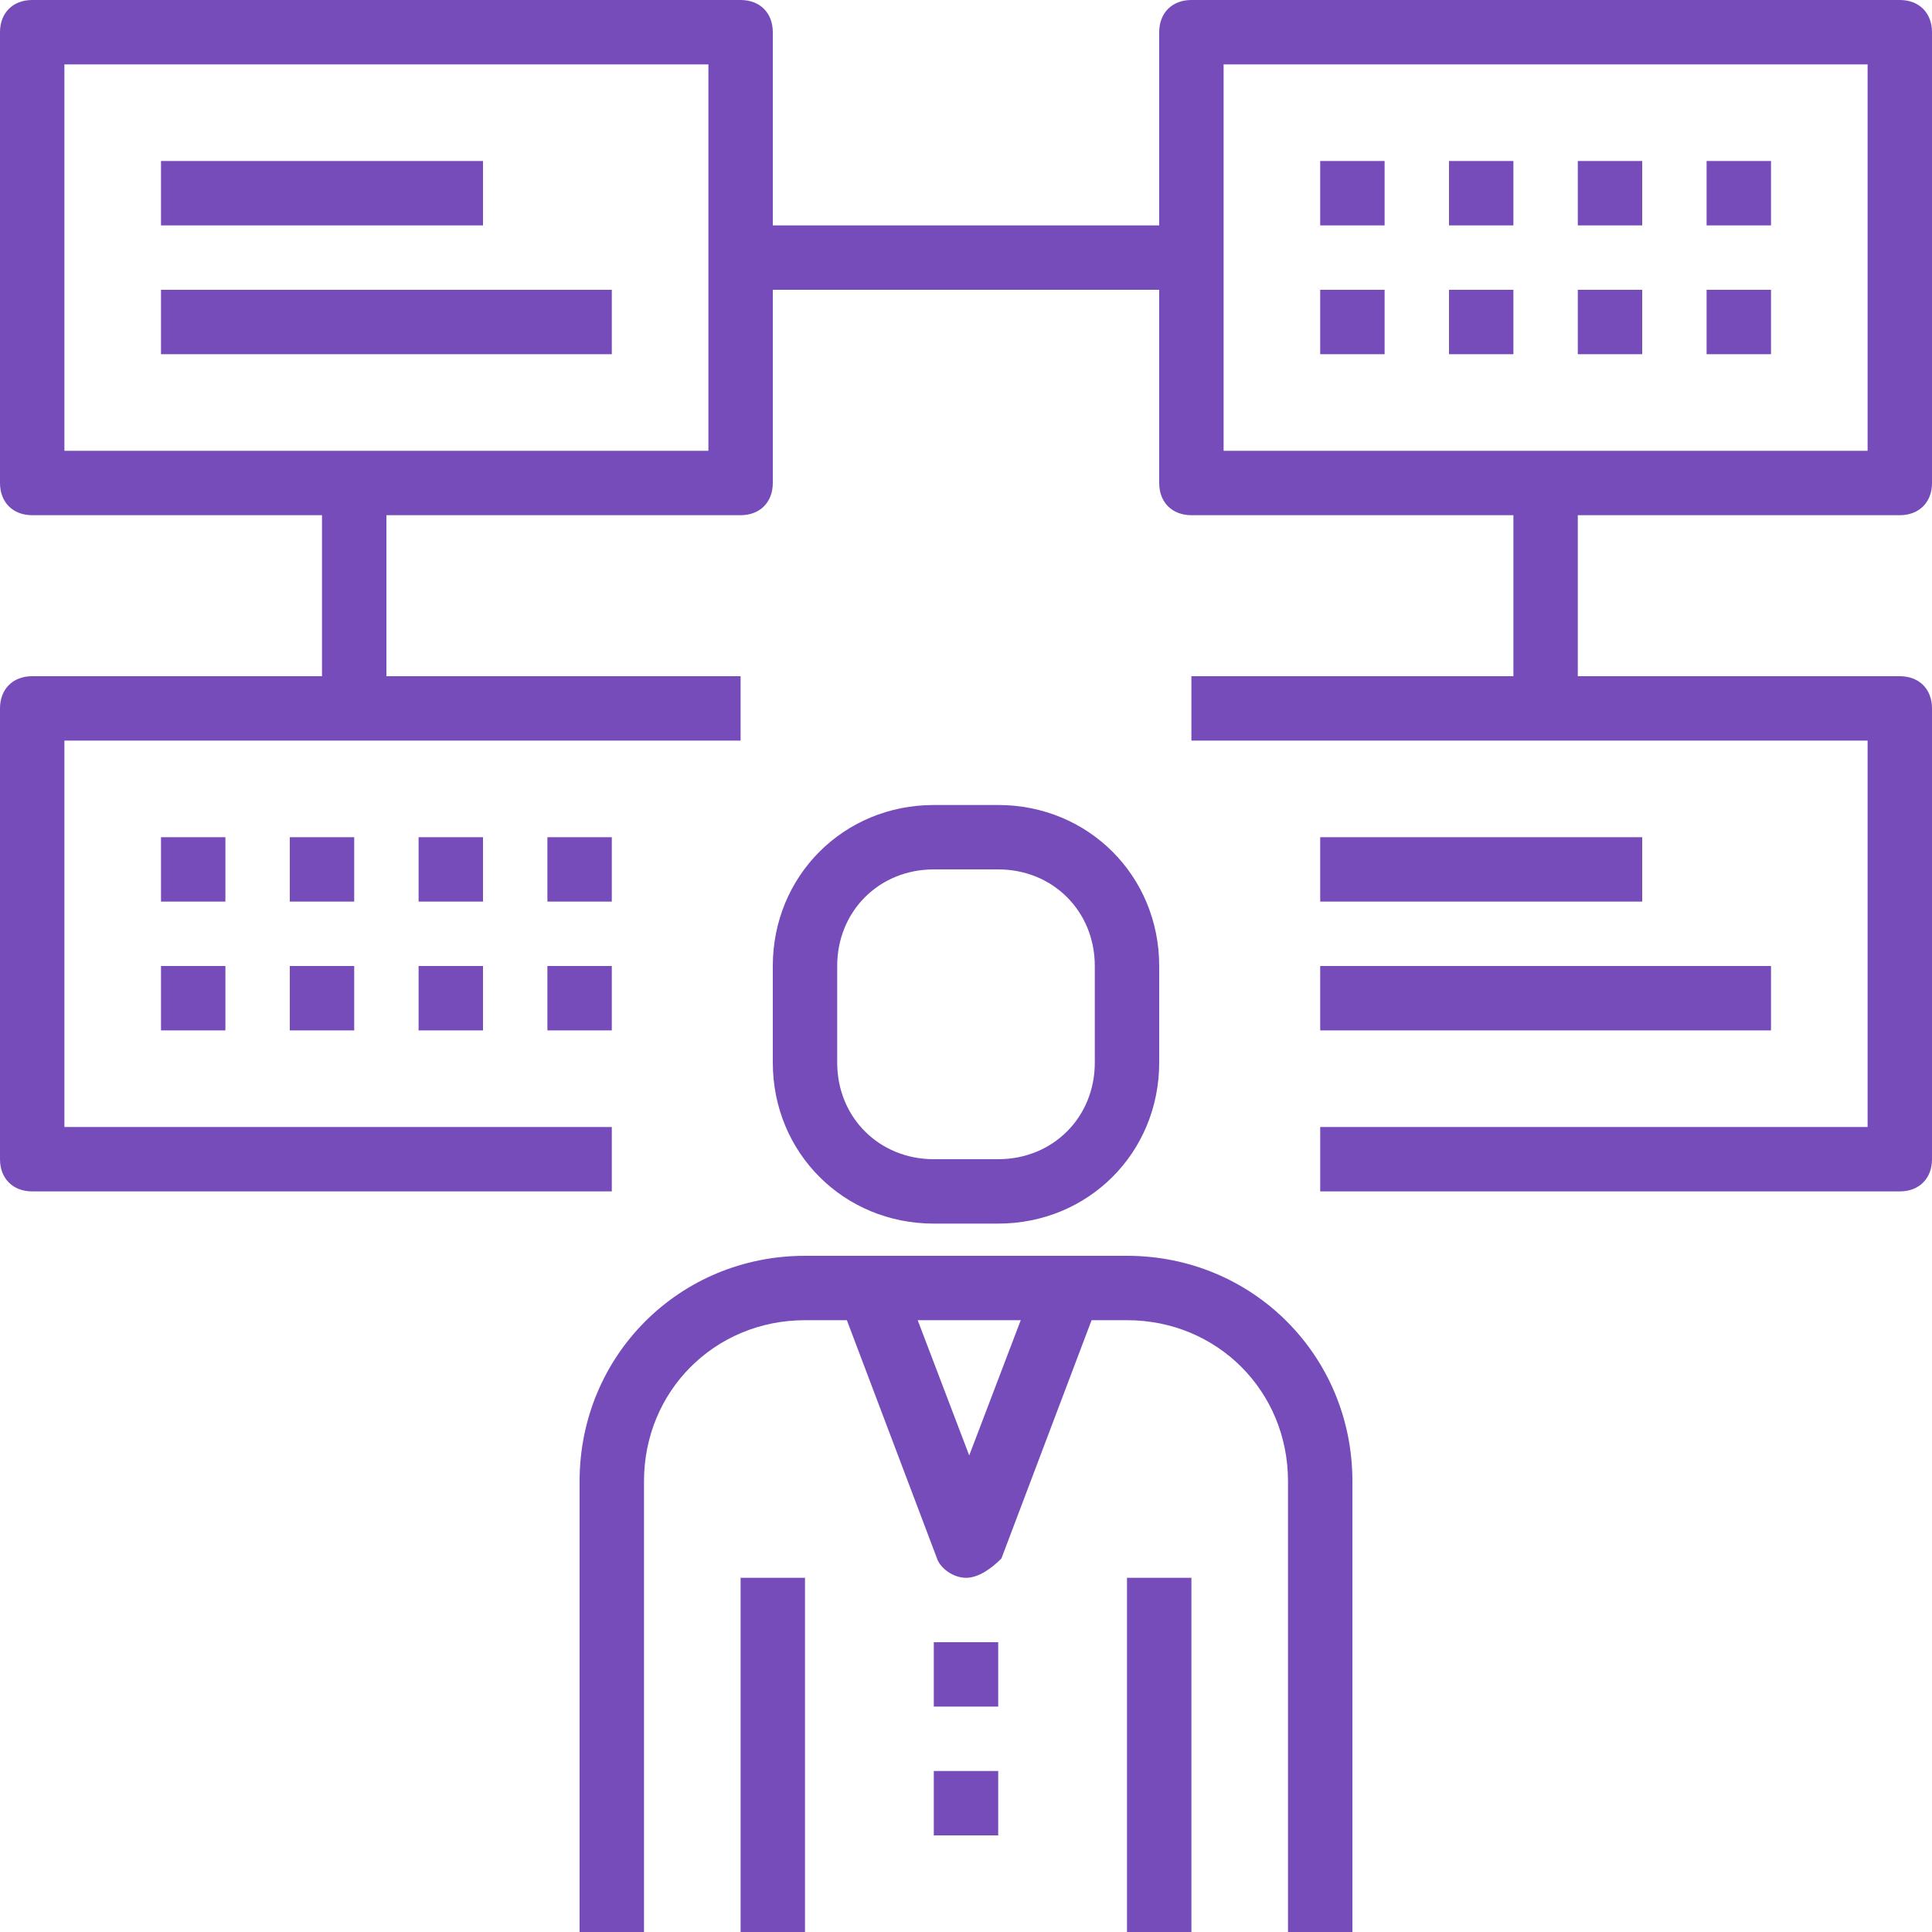
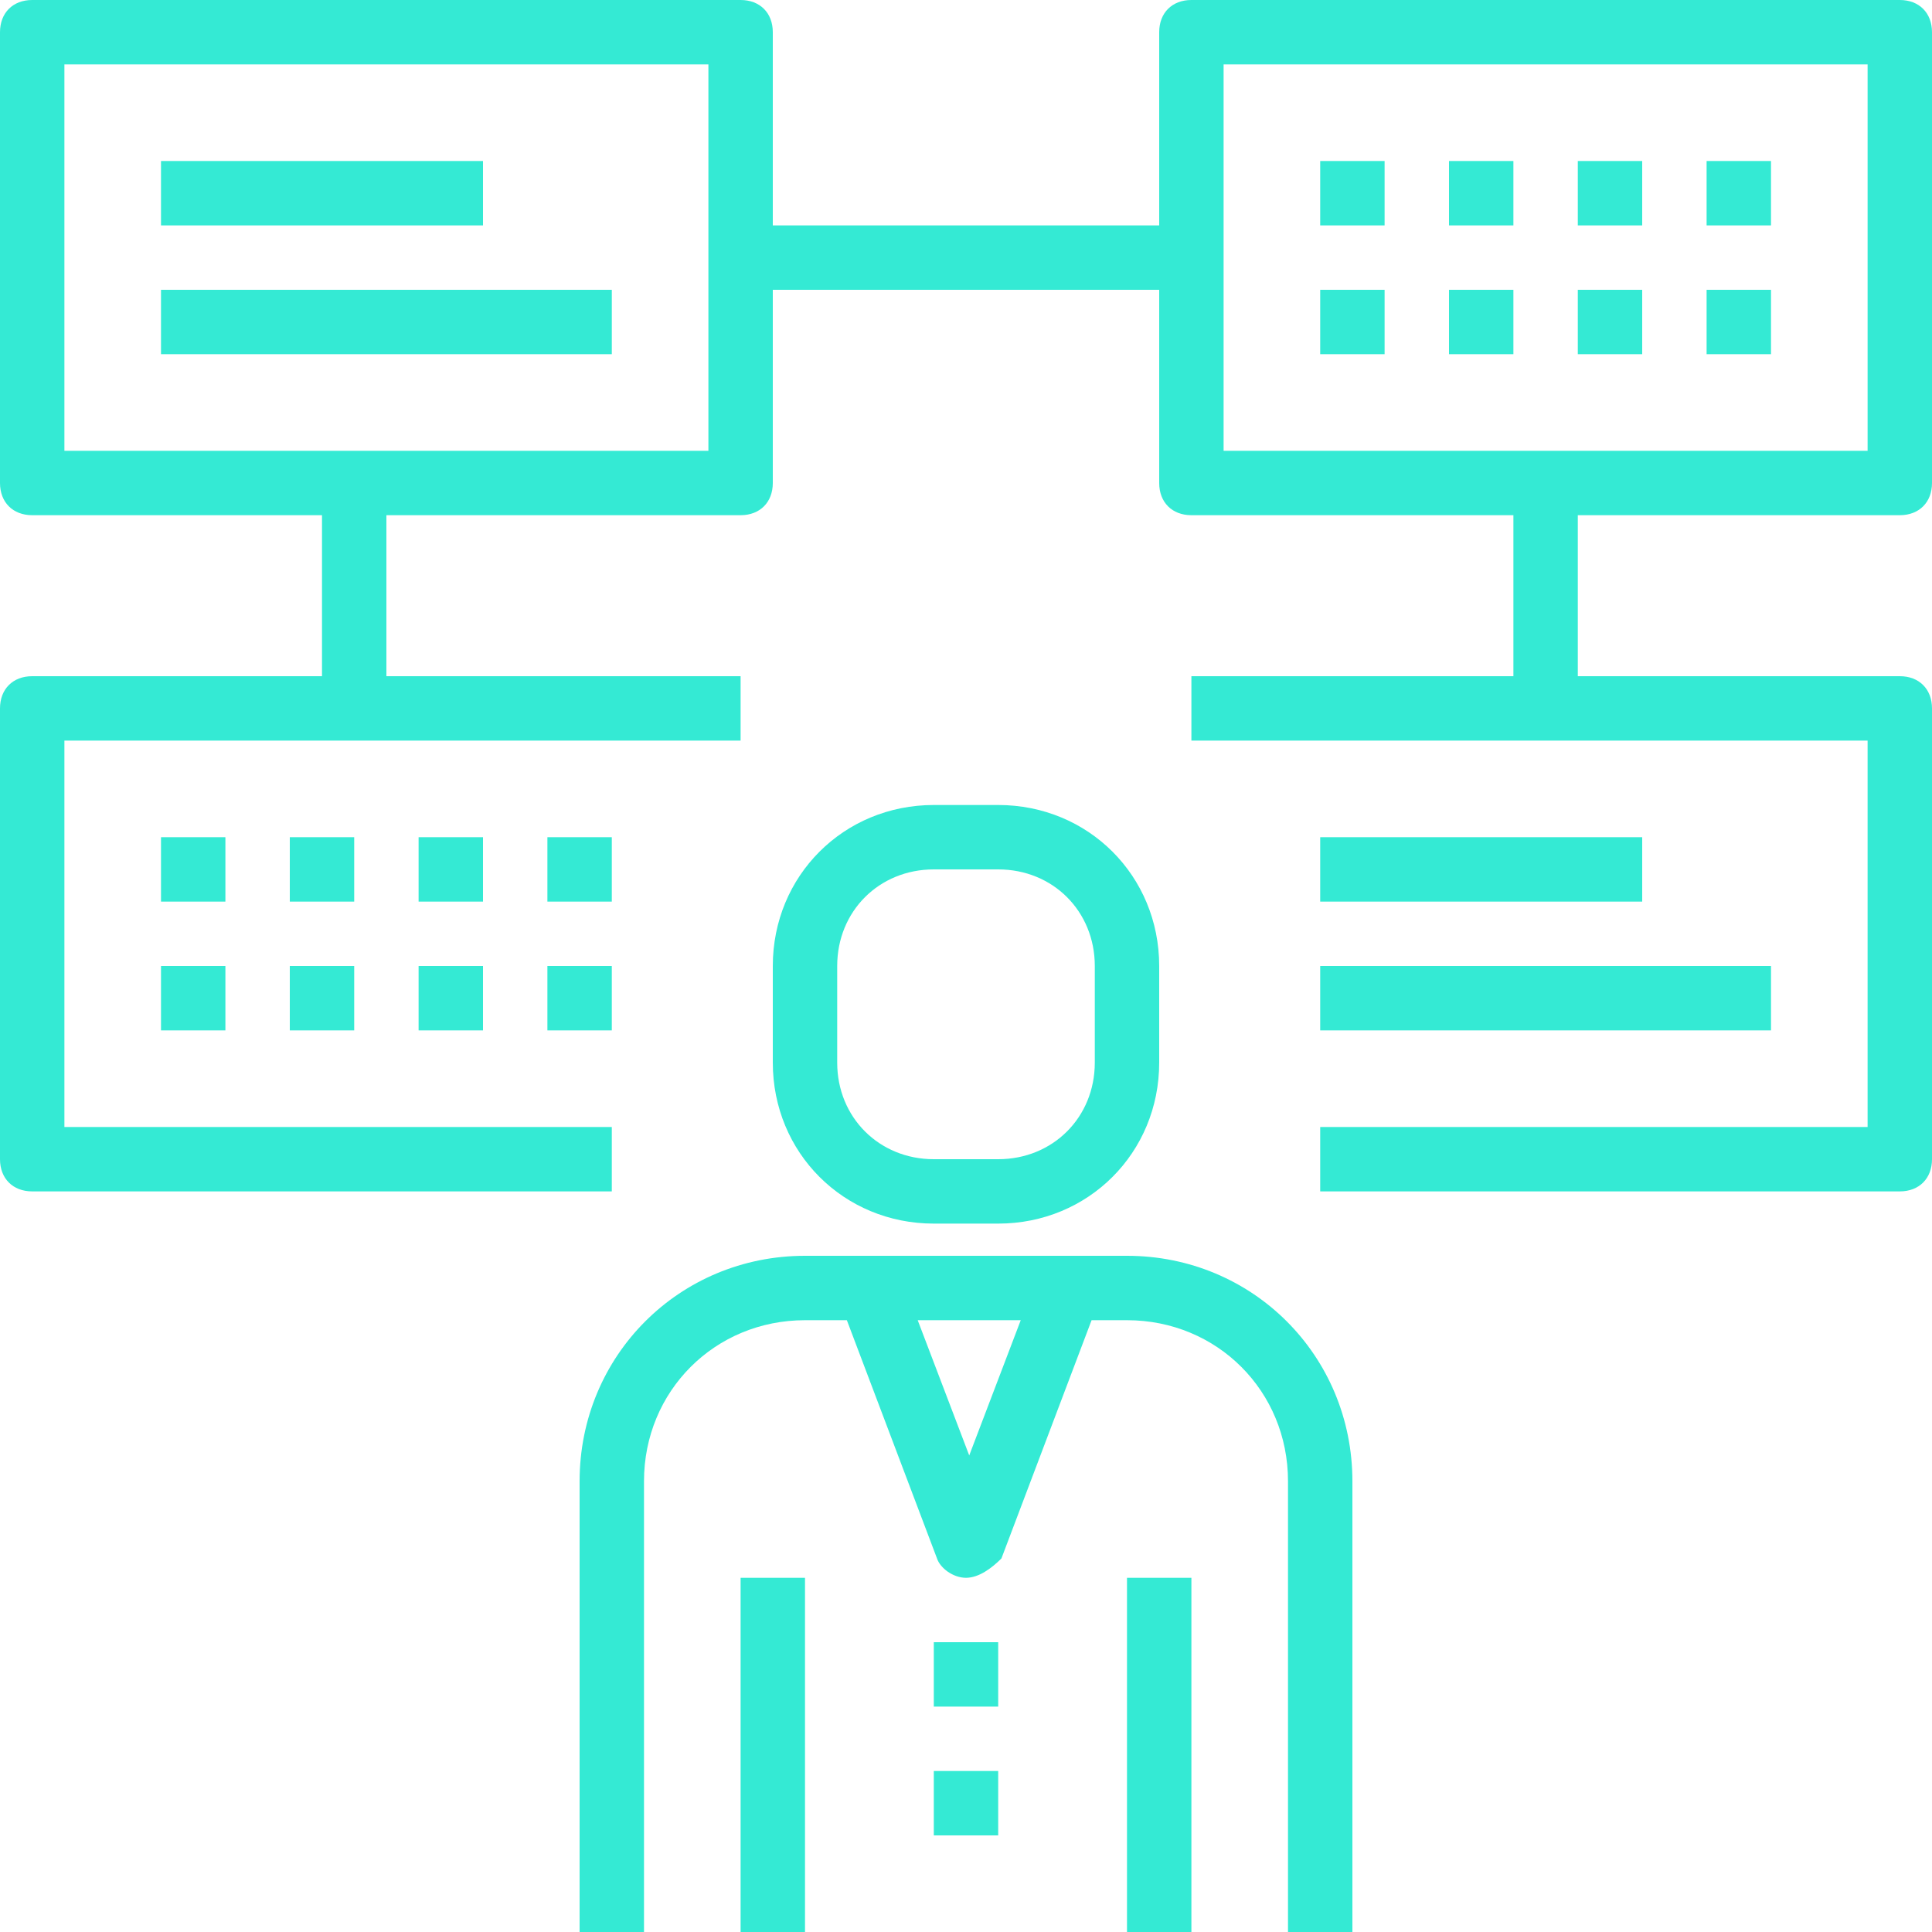
- <svg xmlns="http://www.w3.org/2000/svg" version="1.1" id="Capa_1" x="0px" y="0px" viewBox="0 0 60 60" style="enable-background:new 0 0 60 60;" xml:space="preserve" width="512px" height="512px">
+ <svg xmlns="http://www.w3.org/2000/svg" version="1.1" id="Capa_1" x="0px" y="0px" width="512px" height="512px" viewBox="0 0 512 512" enable-background="new 0 0 512 512" xml:space="preserve">
  <g>
    <g>
-       <path d="M59,16c0.6,0,1-0.4,1-1V1c0-0.6-0.4-1-1-1H37c-0.6,0-1,0.4-1,1v6H24V1c0-0.6-0.4-1-1-1H1C0.4,0,0,0.4,0,1v14    c0,0.6,0.4,1,1,1h9v5H1c-0.6,0-1,0.4-1,1v14c0,0.6,0.4,1,1,1h18v-2H2V23h21v-2H12v-5h11c0.6,0,1-0.4,1-1V9h12v6c0,0.6,0.4,1,1,1    h10v5H37v2h21v12H41v2h18c0.6,0,1-0.4,1-1V22c0-0.6-0.4-1-1-1H49v-5H59z M22,14H2V2h20V14z M38,2h20v12H38V2z" fill="#764cba" />
-       <path d="M35,39H25c-3.9,0-7,3.1-7,7v14h2V46c0-2.8,2.2-5,5-5h1.3l2.8,7.4c0.1,0.3,0.5,0.6,0.9,0.6s0.8-0.3,1.1-0.6l2.8-7.4H35    c2.8,0,5,2.2,5,5v14h2V46C42,42.1,38.9,39,35,39z M30.1,45.2L28.5,41h3.2L30.1,45.2z" fill="#764cba" />
-       <rect x="29" y="51" width="2" height="2" fill="#764cba" />
-       <rect x="29" y="55" width="2" height="2" fill="#764cba" />
-       <path d="M29,38h2c2.8,0,5-2.2,5-5v-3c0-2.8-2.2-5-5-5h-2c-2.8,0-5,2.2-5,5v3C24,35.8,26.2,38,29,38z M26,30c0-1.7,1.3-3,3-3h2    c1.7,0,3,1.3,3,3v3c0,1.7-1.3,3-3,3h-2c-1.7,0-3-1.3-3-3V30z" fill="#764cba" />
-       <rect x="23" y="49" width="2" height="11" fill="#764cba" />
-       <rect x="35" y="49" width="2" height="11" fill="#764cba" />
-       <rect x="5" y="5" width="10" height="2" fill="#764cba" />
-       <rect x="5" y="9" width="14" height="2" fill="#764cba" />
-       <rect x="41" y="26" width="10" height="2" fill="#764cba" />
-       <rect x="41" y="30" width="14" height="2" fill="#764cba" />
-       <rect x="41" y="5" width="2" height="2" fill="#764cba" />
-       <rect x="45" y="5" width="2" height="2" fill="#764cba" />
-       <rect x="49" y="5" width="2" height="2" fill="#764cba" />
-       <rect x="53" y="5" width="2" height="2" fill="#764cba" />
-       <rect x="41" y="9" width="2" height="2" fill="#764cba" />
-       <rect x="45" y="9" width="2" height="2" fill="#764cba" />
-       <rect x="49" y="9" width="2" height="2" fill="#764cba" />
-       <rect x="53" y="9" width="2" height="2" fill="#764cba" />
-       <rect x="5" y="26" width="2" height="2" fill="#764cba" />
-       <rect x="9" y="26" width="2" height="2" fill="#764cba" />
-       <rect x="13" y="26" width="2" height="2" fill="#764cba" />
-       <rect x="17" y="26" width="2" height="2" fill="#764cba" />
-       <rect x="5" y="30" width="2" height="2" fill="#764cba" />
-       <rect x="9" y="30" width="2" height="2" fill="#764cba" />
-       <rect x="13" y="30" width="2" height="2" fill="#764cba" />
-       <rect x="17" y="30" width="2" height="2" fill="#764cba" />
+       <path fill="#34EAD4" d="M503.467,136.533c5.12,0,8.533-3.413,8.533-8.533V8.533C512,3.413,508.587,0,503.467,0H315.733    c-5.12,0-8.533,3.413-8.533,8.533v51.2H204.8v-51.2c0-5.12-3.413-8.533-8.533-8.533H8.533C3.413,0,0,3.413,0,8.533V128    c0,5.12,3.413,8.533,8.533,8.533h76.8V179.2h-76.8c-5.12,0-8.533,3.413-8.533,8.533V307.2c0,5.12,3.413,8.533,8.533,8.533h153.6    v-17.067H17.067V196.267h179.2V179.2H102.4v-42.667h93.867c5.12,0,8.533-3.413,8.533-8.533V76.8h102.4V128    c0,5.12,3.413,8.533,8.533,8.533h85.333V179.2h-85.333v17.066h179.2v102.399H349.867v17.067h153.6c5.12,0,8.533-3.413,8.533-8.533    V187.733c0-5.12-3.413-8.533-8.533-8.533h-85.333v-42.667H503.467z M187.733,119.467H17.067v-102.4h170.667V119.467z     M324.267,17.066h170.667v102.4H324.267V17.066z" />
+       <path fill="#34EAD4" d="M298.666,332.8h-85.333c-33.28,0-59.733,26.453-59.733,59.733V512h17.066V392.533    c0-23.894,18.773-42.666,42.667-42.666h11.093l23.893,63.146c0.854,2.56,4.267,5.12,7.68,5.12s6.826-2.561,9.387-5.12    l23.894-63.146h9.386c23.895,0,42.668,18.772,42.668,42.666V512H358.4V392.533C358.4,359.253,331.947,332.8,298.666,332.8z     M256.854,385.707l-13.653-35.84h27.307L256.854,385.707z" />
+       <rect x="247.467" y="435.2" fill="#34EAD4" width="17.066" height="17.066" />
+       <rect x="247.467" y="469.333" fill="#34EAD4" width="17.066" height="17.067" />
+       <path fill="#34EAD4" d="M247.467,324.267h17.066c23.894,0,42.667-18.773,42.667-42.667V256c0-23.894-18.773-42.667-42.667-42.667    h-17.066c-23.894,0-42.667,18.773-42.667,42.667v25.6C204.8,305.493,223.573,324.267,247.467,324.267z M221.867,256    c0-14.507,11.093-25.6,25.6-25.6h17.066c14.507,0,25.6,11.093,25.6,25.6v25.6c0,14.507-11.093,25.601-25.6,25.601h-17.066    c-14.507,0-25.6-11.094-25.6-25.601V256z" />
+       <rect x="196.267" y="418.134" fill="#34EAD4" width="17.067" height="93.866" />
+       <rect x="298.666" y="418.134" fill="#34EAD4" width="17.067" height="93.866" />
+       <rect x="42.667" y="42.667" fill="#34EAD4" width="85.333" height="17.067" />
+       <rect x="42.667" y="76.8" fill="#34EAD4" width="119.467" height="17.067" />
+       <rect x="349.867" y="221.867" fill="#34EAD4" width="85.333" height="17.067" />
+       <rect x="349.867" y="256" fill="#34EAD4" width="119.466" height="17.066" />
+       <rect x="349.867" y="42.667" fill="#34EAD4" width="17.066" height="17.067" />
+       <rect x="384" y="42.667" fill="#34EAD4" width="17.066" height="17.067" />
+       <rect x="418.134" y="42.667" fill="#34EAD4" width="17.066" height="17.067" />
+       <rect x="452.267" y="42.667" fill="#34EAD4" width="17.066" height="17.067" />
+       <rect x="349.867" y="76.8" fill="#34EAD4" width="17.066" height="17.067" />
+       <rect x="384" y="76.8" fill="#34EAD4" width="17.066" height="17.067" />
+       <rect x="418.134" y="76.8" fill="#34EAD4" width="17.066" height="17.067" />
+       <rect x="452.267" y="76.8" fill="#34EAD4" width="17.066" height="17.067" />
+       <rect x="42.667" y="221.867" fill="#34EAD4" width="17.067" height="17.067" />
+       <rect x="76.8" y="221.867" fill="#34EAD4" width="17.067" height="17.067" />
+       <rect x="110.934" y="221.867" fill="#34EAD4" width="17.066" height="17.067" />
+       <rect x="145.067" y="221.867" fill="#34EAD4" width="17.066" height="17.067" />
+       <rect x="42.667" y="256" fill="#34EAD4" width="17.067" height="17.066" />
+       <rect x="76.8" y="256" fill="#34EAD4" width="17.067" height="17.066" />
+       <rect x="110.934" y="256" fill="#34EAD4" width="17.066" height="17.066" />
+       <rect x="145.067" y="256" fill="#34EAD4" width="17.066" height="17.066" />
    </g>
  </g>
-   <g>
- </g>
-   <g>
- </g>
-   <g>
- </g>
-   <g>
- </g>
-   <g>
- </g>
-   <g>
- </g>
-   <g>
- </g>
-   <g>
- </g>
-   <g>
- </g>
-   <g>
- </g>
-   <g>
- </g>
-   <g>
- </g>
-   <g>
- </g>
-   <g>
- </g>
-   <g>
- </g>
</svg>
